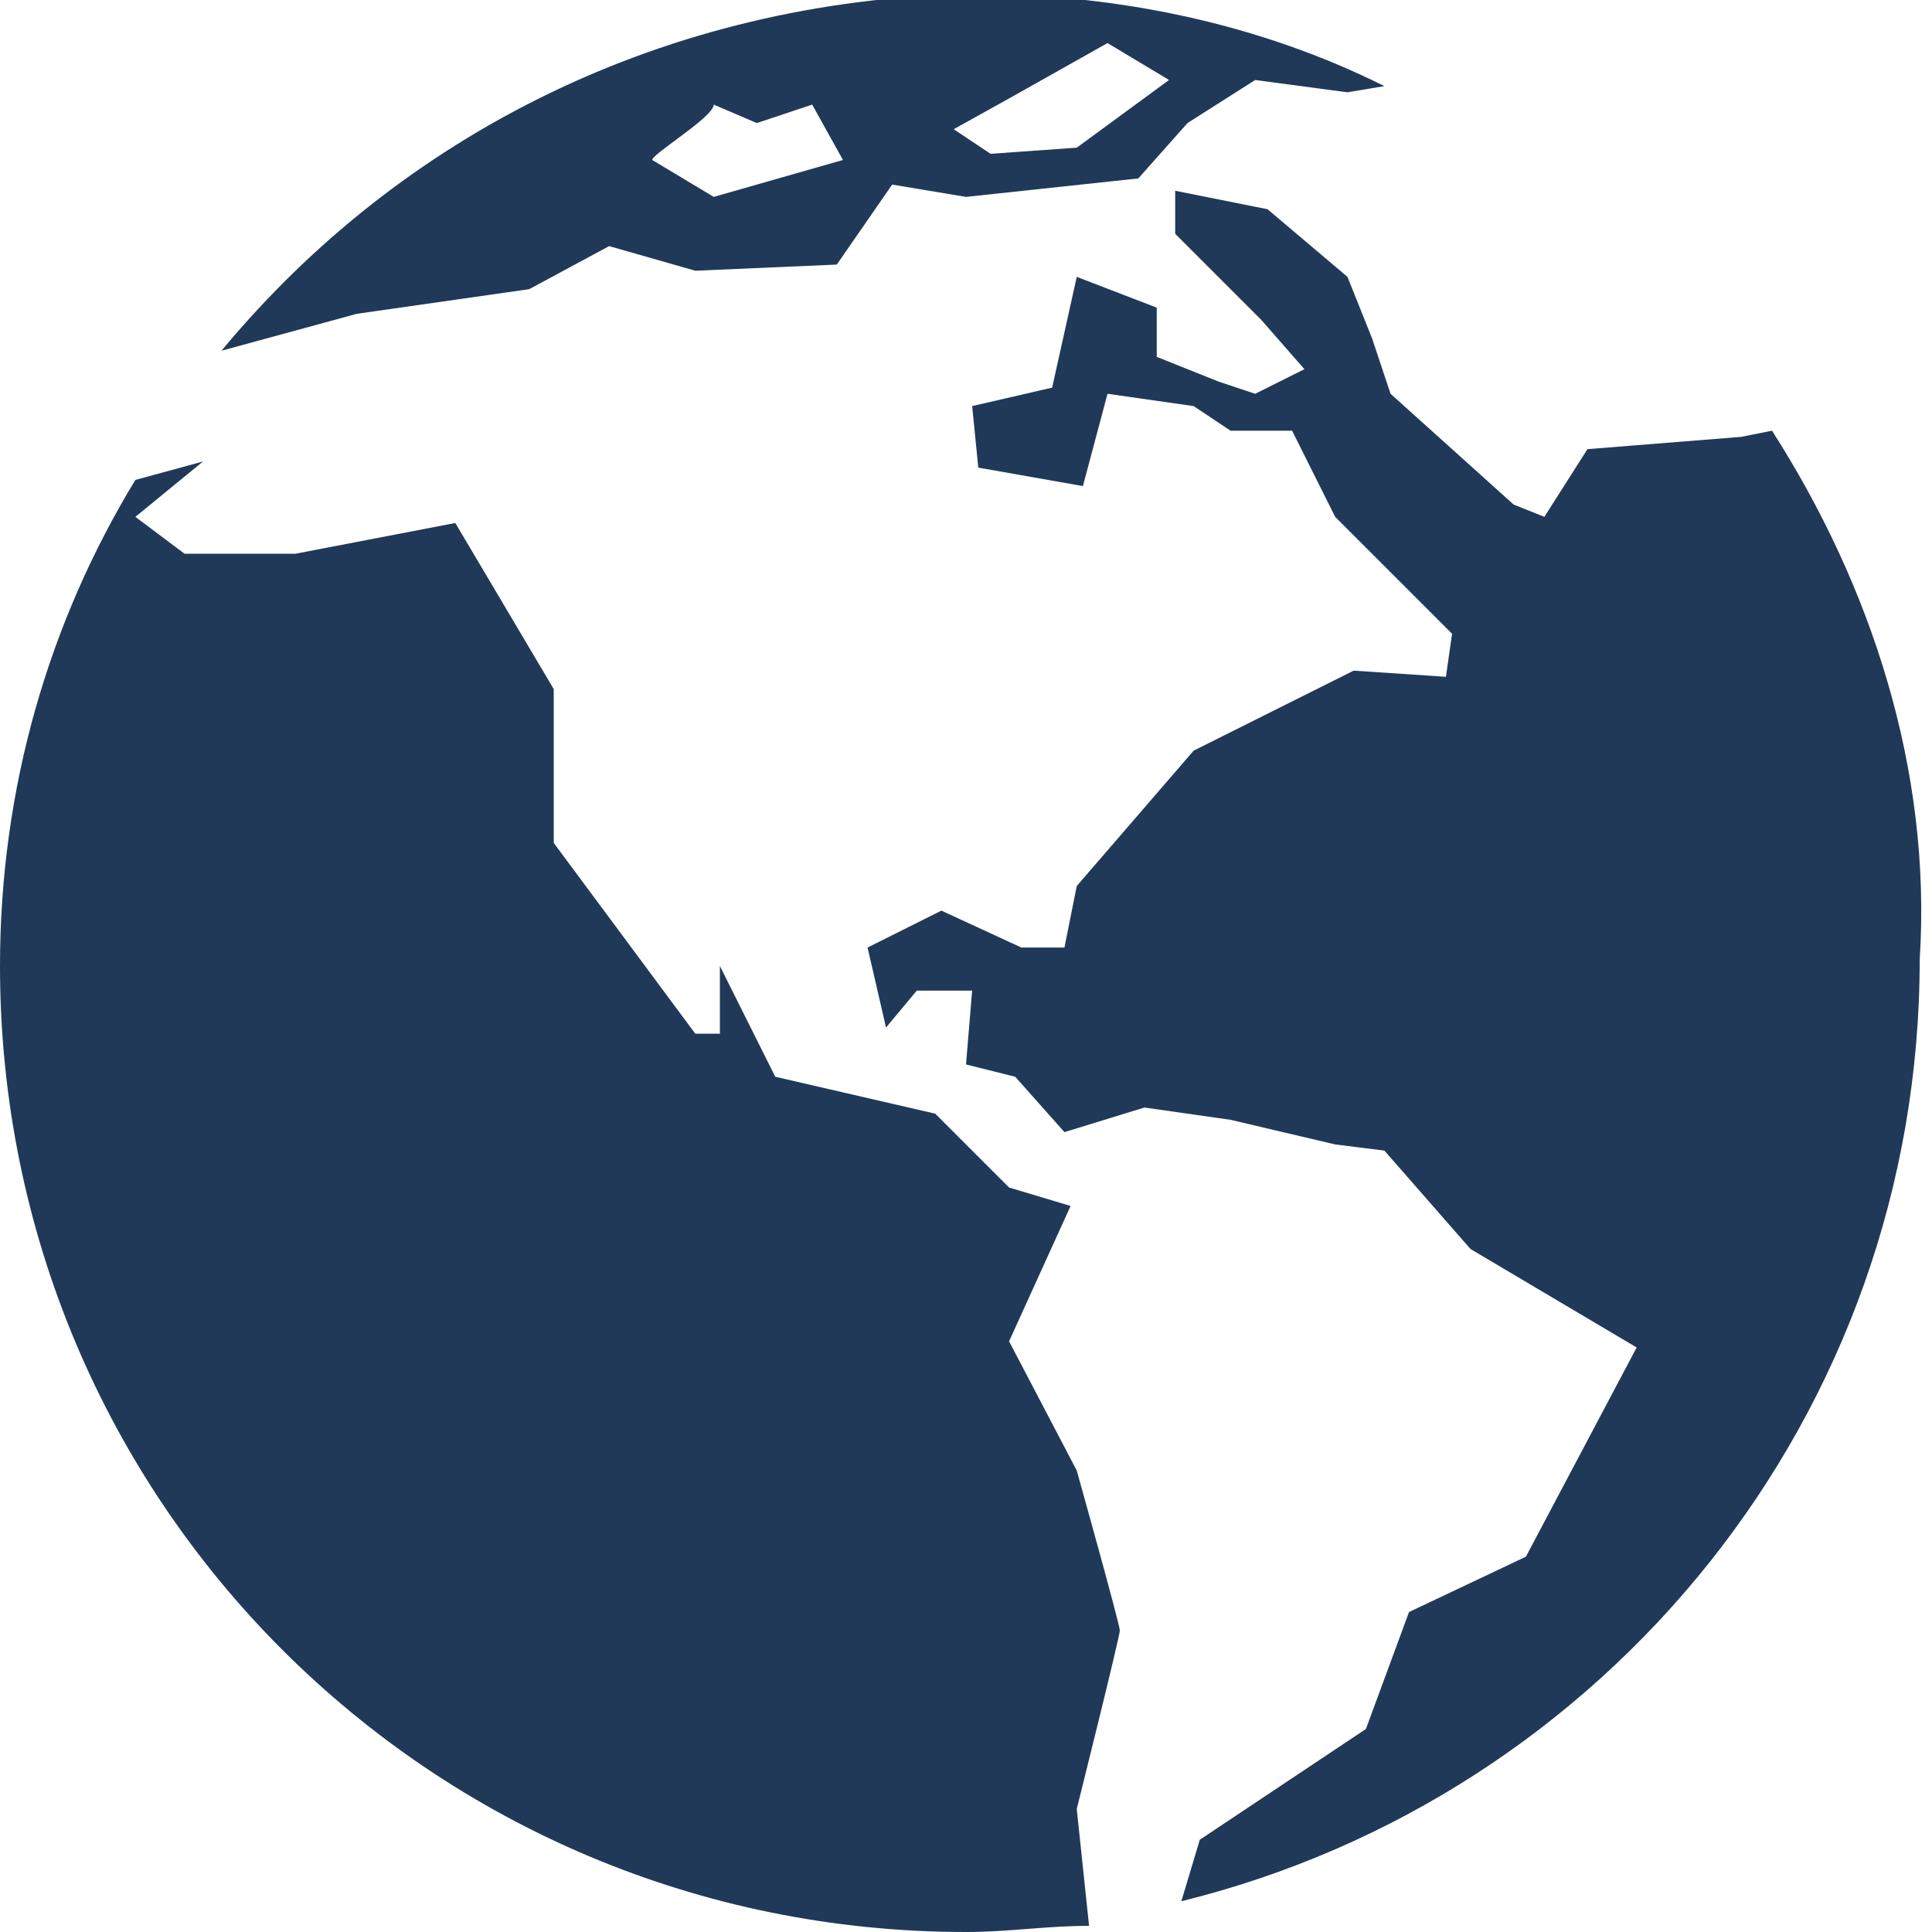
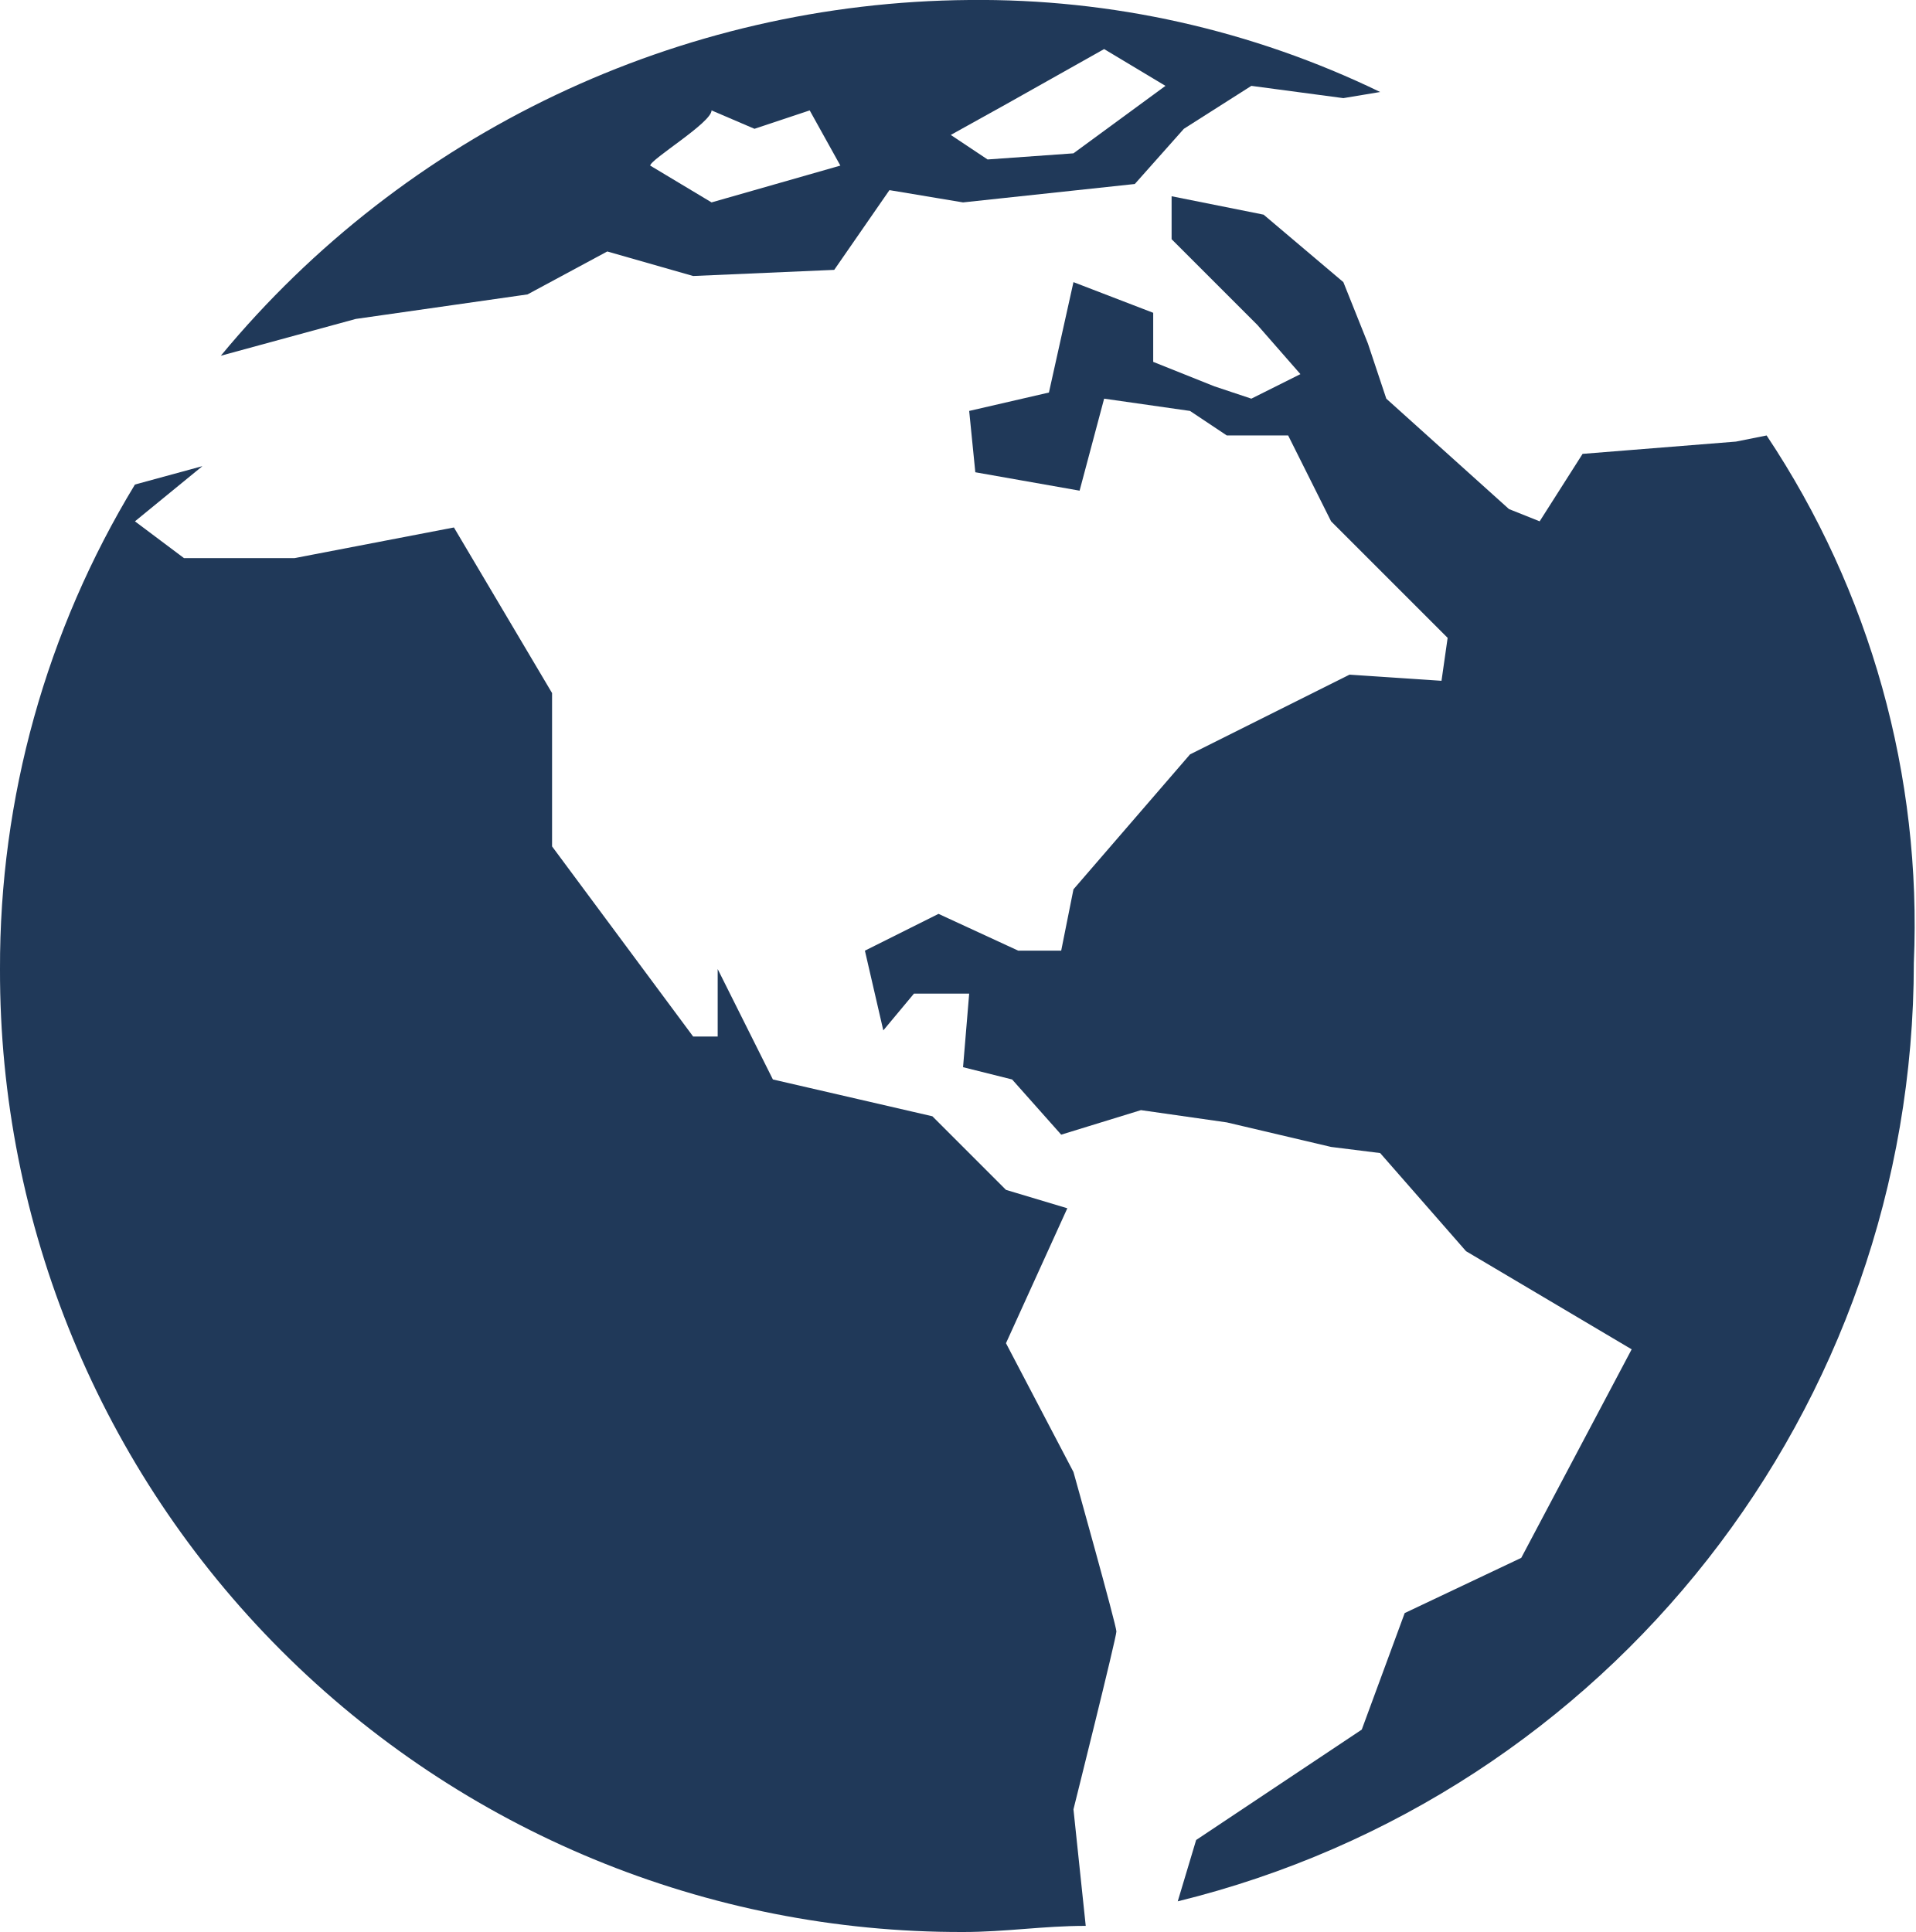
- <svg xmlns="http://www.w3.org/2000/svg" version="1.1" id="Capa_1" x="0px" y="0px" viewBox="0 0 31.4 31.4" style="enable-background:new 0 0 31.4 31.4;" xml:space="preserve">
-   <style type="text/css">
- 	.st0{fill:#203959;}
- </style>
+ <svg xmlns="http://www.w3.org/2000/svg" id="Capa_1" data-name="Capa 1" viewBox="0 0 31.23 31.5">
  <g>
-     <g>
-       <path class="st0" d="M28.8,7l-0.5,0.1l-2.5,0.2l-0.7,1.1l-0.5-0.2l-2-1.8l-0.3-0.9l-0.4-1l-1.3-1.1l-1.5-0.3l0,0.7l1.4,1.4    l0.7,0.8l-0.8,0.4l-0.6-0.2l-1-0.4l0-0.8l-1.3-0.5l-0.4,1.8l-1.3,0.3l0.1,1l1.7,0.3L18,6.4l1.4,0.2L20,7h1l0.7,1.4l1.9,1.9    l-0.1,0.7L22,10.9l-2.6,1.3l-1.9,2.2l-0.2,1h-0.7l-1.3-0.6l-1.2,0.6l0.3,1.3l0.5-0.6l0.9,0l-0.1,1.2l0.8,0.2l0.8,0.9l1.3-0.4    l1.4,0.2l1.7,0.4l0.8,0.1l1.4,1.6l2.7,1.6l-1.8,3.4l-1.9,0.9l-0.7,1.9l-2.7,1.8l-0.3,1c6.9-1.7,12-7.9,12-15.3    C31.4,12.5,30.4,9.5,28.8,7z" />
-       <path class="st0" d="M17.5,23.9l-1.1-2.1l1-2.2l-1-0.3l-1.2-1.2l-2.6-0.6l-0.9-1.8v1.1h-0.4l-2.3-3.1v-2.5L7.4,8.5L4.8,9H3    L2.2,8.4l1.1-0.9L2.2,7.8c-1.4,2.3-2.2,5-2.2,7.9c0,8.7,7,15.7,15.7,15.7c0.7,0,1.3-0.1,2-0.1l-0.2-1.9c0,0,0.7-2.8,0.7-2.9    C18.2,26.4,17.5,23.9,17.5,23.9z" />
-       <path class="st0" d="M5.8,5.1l2.8-0.4L9.9,4l1.4,0.4l2.3-0.1L14.5,3l1.2,0.2l2.8-0.3l0.8-0.9l1.1-0.7l1.5,0.2l0.6-0.1    c-2-1-4.3-1.5-6.7-1.5C10.8,0,6.5,2.2,3.6,5.7h0L5.8,5.1z M16.4,1.6L18,0.7l1,0.6l-1.5,1.1l-1.4,0.1l-0.6-0.4L16.4,1.6z M11.6,1.7    L12.3,2l0.9-0.3l0.5,0.9l-2.1,0.6l-1-0.6C10.6,2.5,11.6,1.9,11.6,1.7z" />
-     </g>
+     <path d="M28.8,7l-.5.1-2.5.2-.7,1.1-.5-.2-2-1.8-.3-.9-.4-1L20.6,3.4l-1.5-.3v.7l1.4,1.4.7.8-.8.4-.6-.2-1-.4V5l-1.3-.5-.4,1.8-1.3.3.1,1,1.7.3L18,6.4l1.4.2L20,7h1l.7,1.4,1.9,1.9-.1.7L22,10.9l-2.6,1.3-1.9,2.2-.2,1h-.7l-1.3-.6-1.2.6.3,1.3.5-.6h.9l-.1,1.2.8.2.8.9,1.3-.4,1.4.2,1.7.4.8.1,1.4,1.6,2.7,1.6-1.8,3.4-1.9.9-.7,1.9-2.7,1.8-.3,1a15.76,15.76,0,0,0,12-15.3A14.38,14.38,0,0,0,28.8,7Z" transform="translate(0 0.1)" fill="#203959" />
+     <path d="M17.5,23.9l-1.1-2.1,1-2.2-1-.3-1.2-1.2-2.6-.6-.9-1.8v1.1h-.4L9,13.7V11.2L7.4,8.5,4.8,9H3l-.8-.6,1.1-.9-1.1.3A15.13,15.13,0,0,0,0,15.7,15.66,15.66,0,0,0,15.7,31.4c.7,0,1.3-.1,2-.1l-.2-1.9s.7-2.8.7-2.9S17.5,23.9,17.5,23.9Z" transform="translate(0 0.1)" fill="#203959" />
+     <path d="M5.8,5.1l2.8-.4L9.9,4l1.4.4,2.3-.1L14.5,3l1.2.2,2.8-.3.8-.9,1.1-.7,1.5.2.6-.1A15,15,0,0,0,15.8-.1,16,16,0,0,0,3.6,5.7h0ZM16.4,1.6,18,.7l1,.6L17.5,2.4l-1.4.1-.6-.4Zm-4.8.1.7.3.9-.3.5.9-2.1.6-1-.6C10.6,2.5,11.6,1.9,11.6,1.7Z" transform="translate(0 0.1)" fill="#203959" />
  </g>
</svg>
